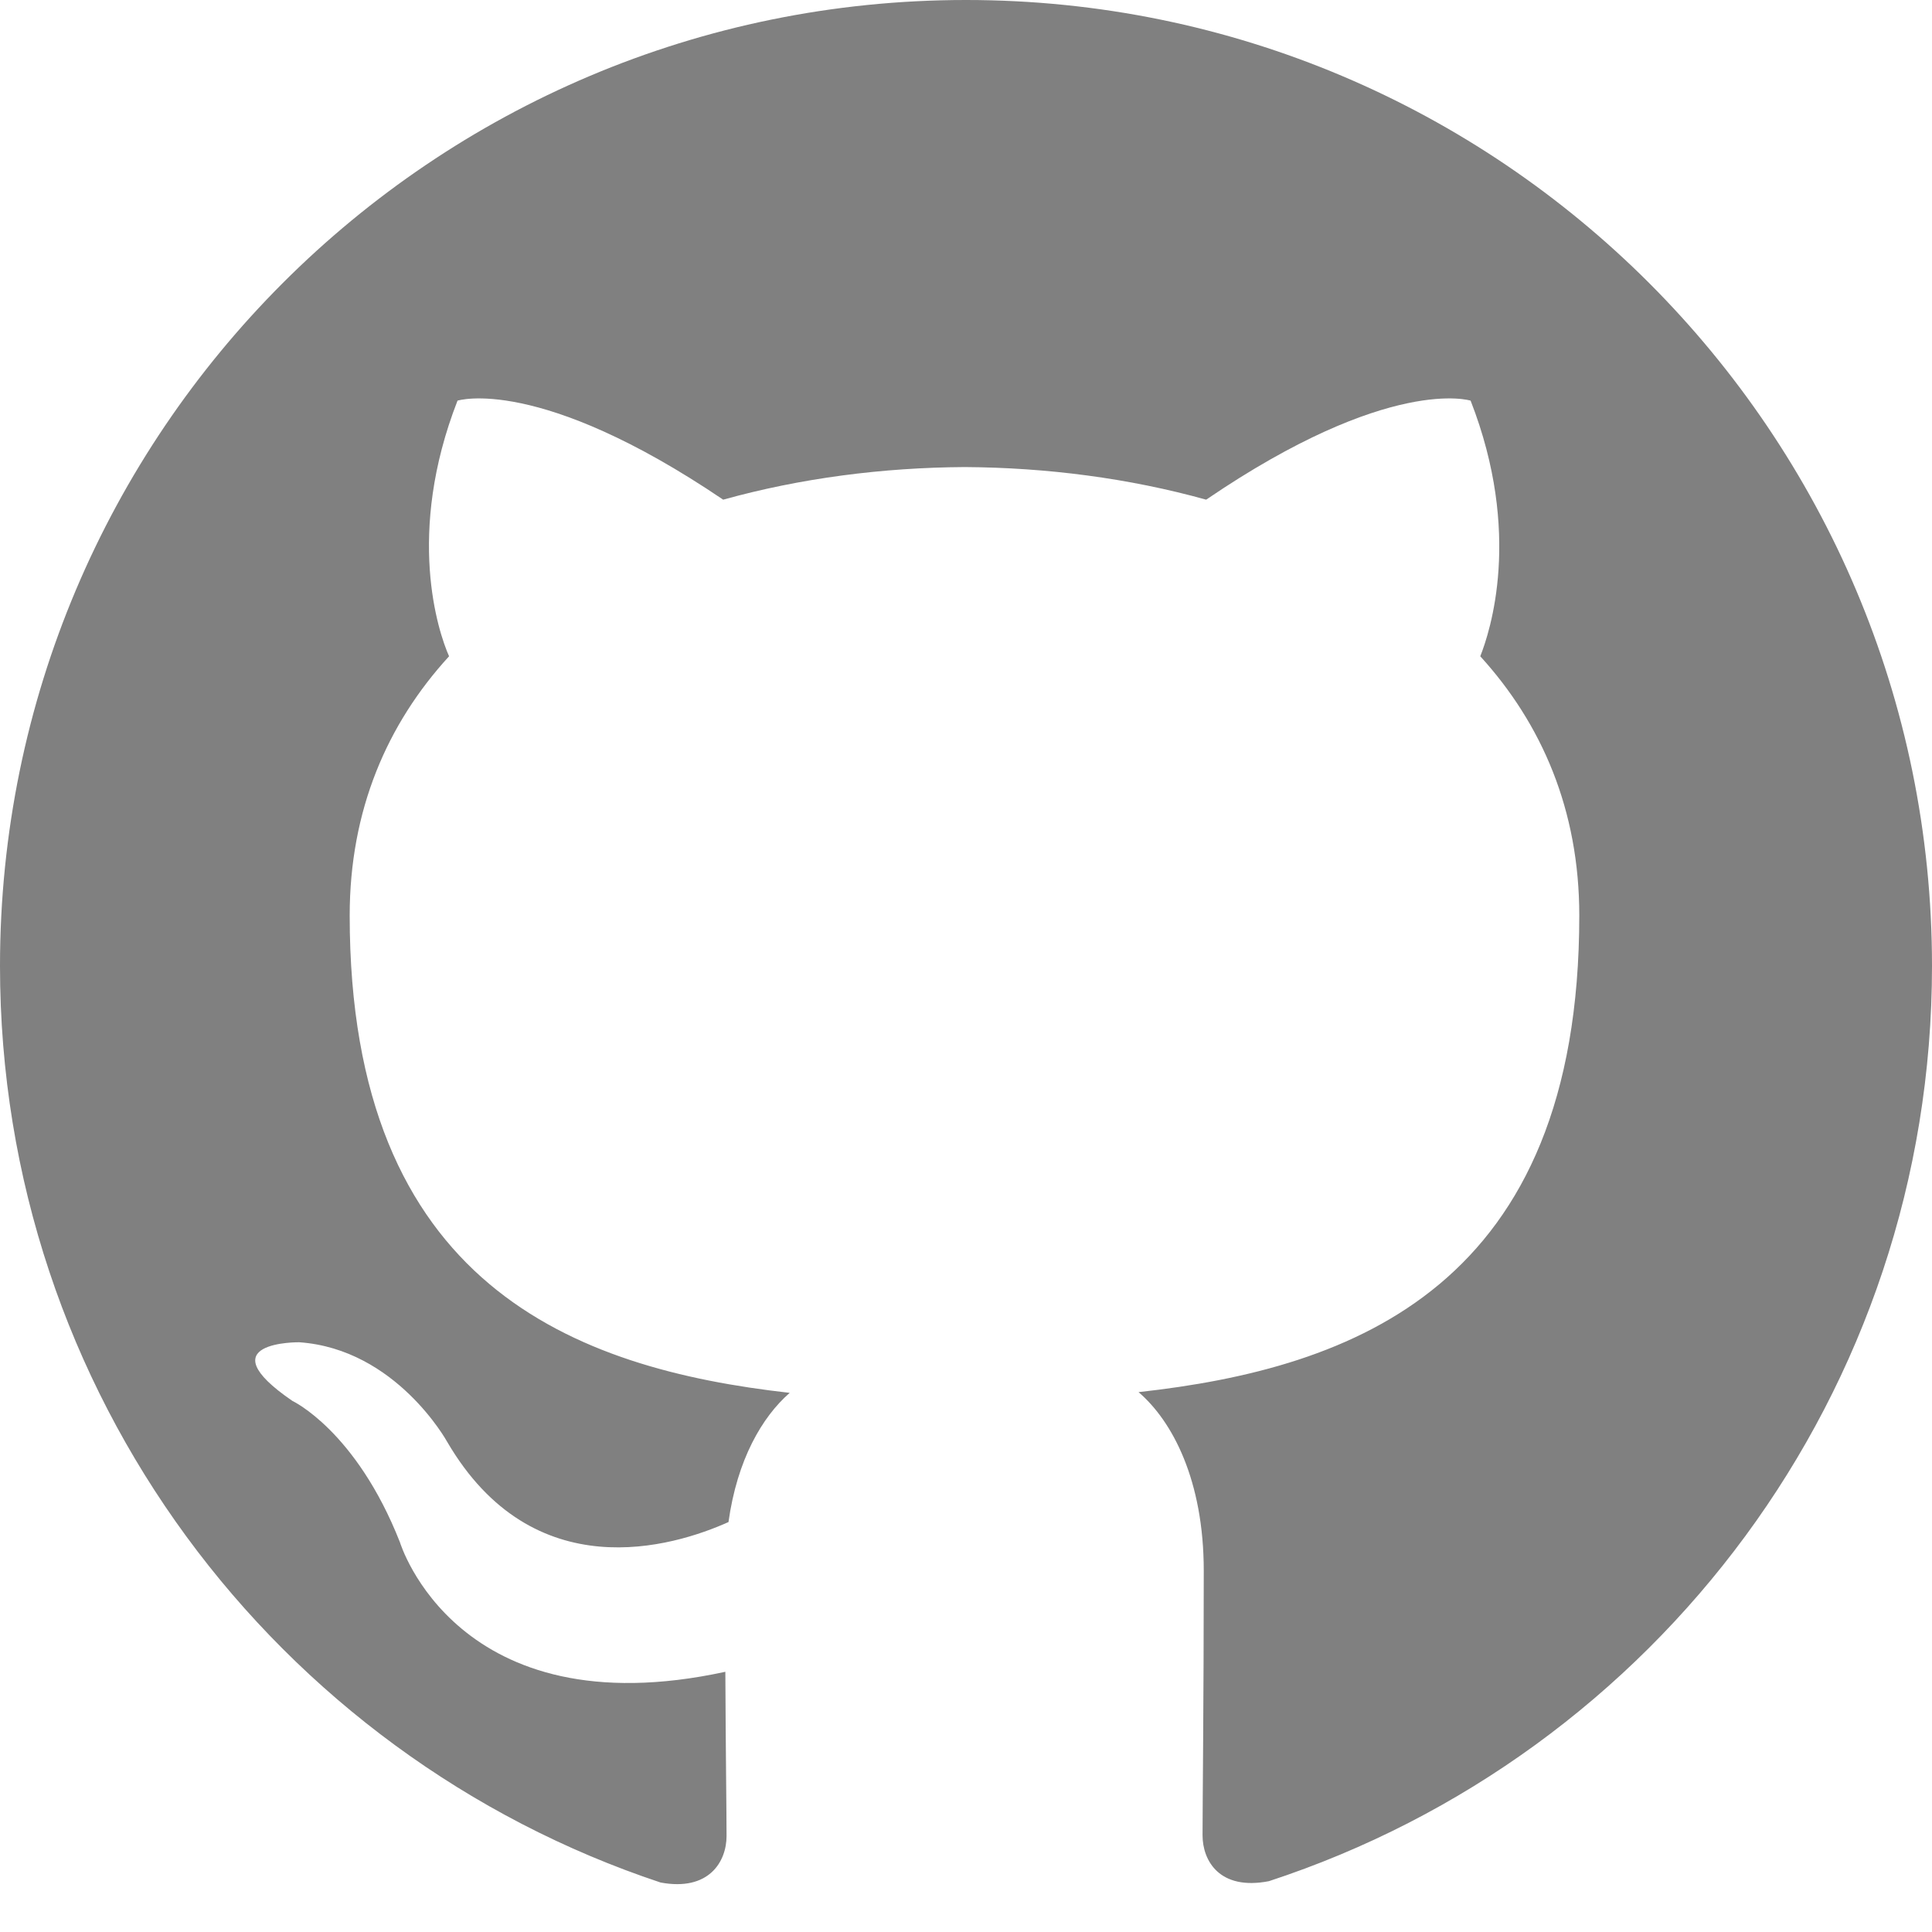
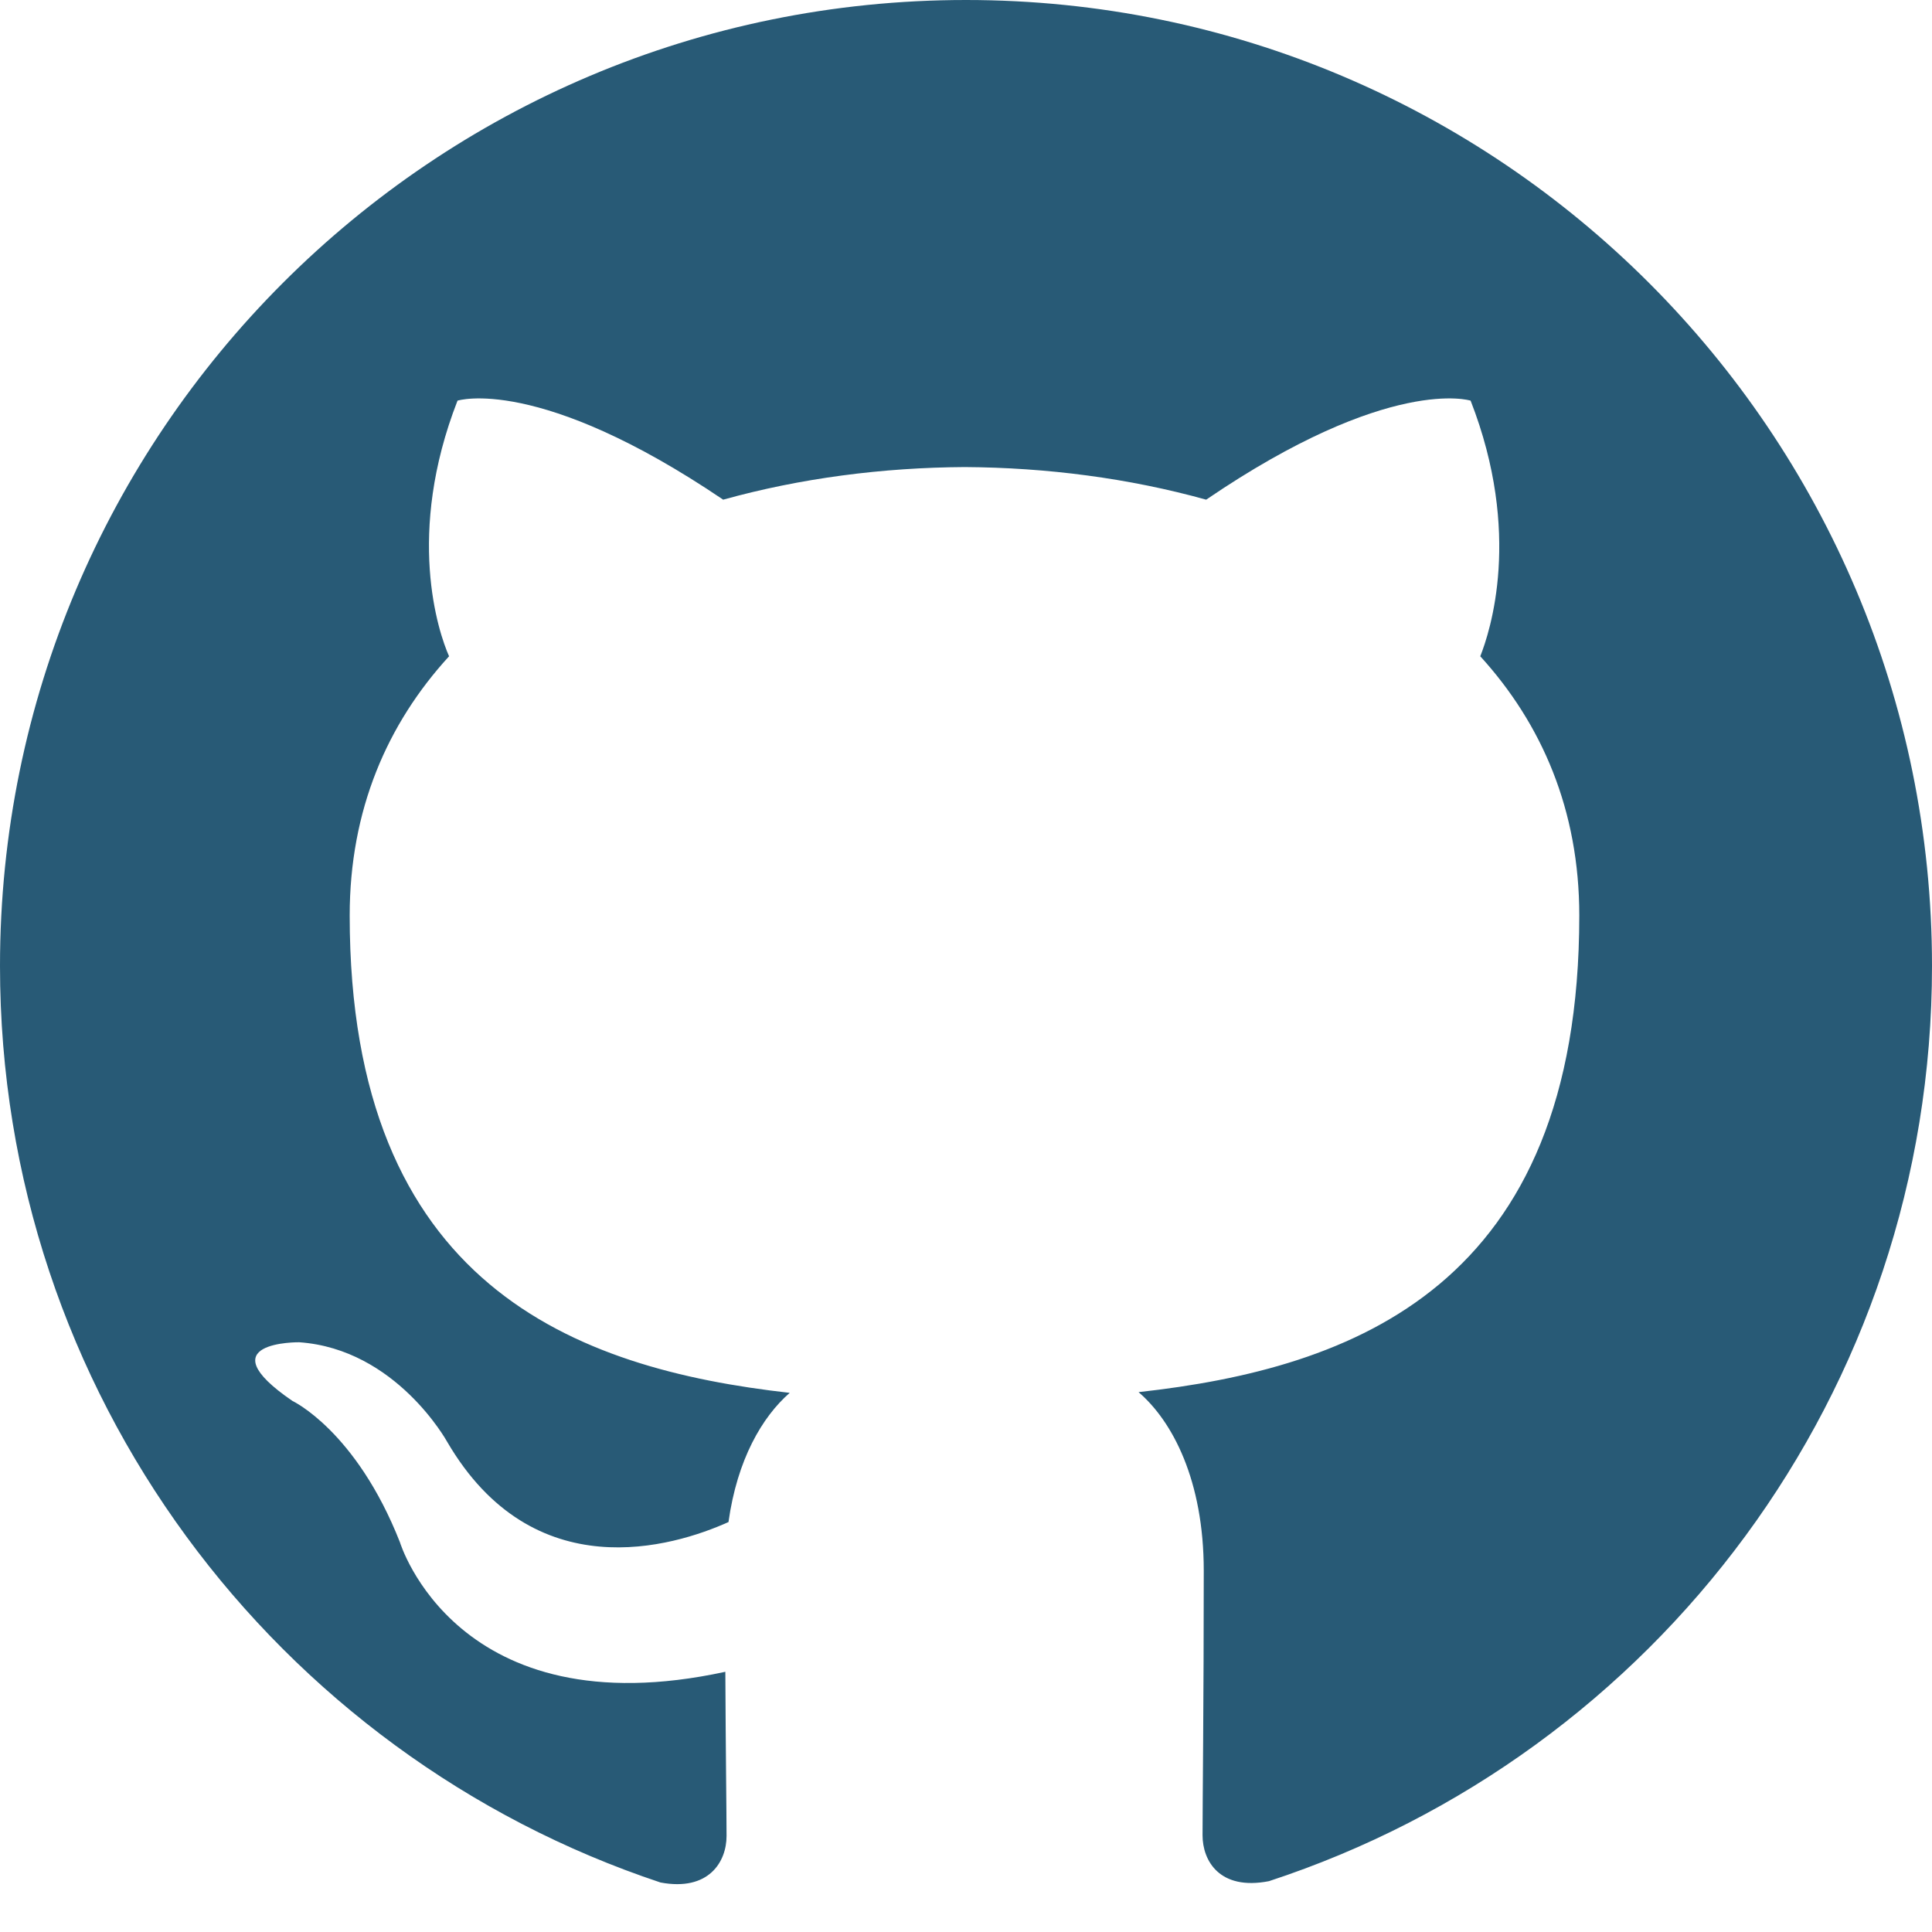
- <svg xmlns="http://www.w3.org/2000/svg" viewBox="0 0 16 16" fill-rule="evenodd" fill="#808080" clip-rule="evenodd" stroke-linejoin="round" stroke-miterlimit="1.414">
+ <svg xmlns="http://www.w3.org/2000/svg" viewBox="0 0 16 16" fill-rule="evenodd" fill="#285a76" clip-rule="evenodd" stroke-linejoin="round" stroke-miterlimit="1.414">
  <path d="M8 0C3.58 0 0 3.582 0 8c0 3.535 2.292 6.533 5.47 7.59.4.075.547-.172.547-.385 0-.19-.007-.693-.01-1.36-2.226.483-2.695-1.073-2.695-1.073-.364-.924-.89-1.17-.89-1.17-.725-.496.056-.486.056-.486.803.056 1.225.824 1.225.824.714 1.223 1.873.87 2.33.665.072-.517.278-.87.507-1.07-1.777-.2-3.644-.888-3.644-3.953 0-.873.31-1.587.823-2.147-.09-.202-.36-1.015.07-2.117 0 0 .67-.215 2.2.82.64-.178 1.32-.266 2-.27.68.004 1.36.092 2 .27 1.52-1.035 2.19-.82 2.19-.82.43 1.102.16 1.915.08 2.117.51.56.82 1.274.82 2.147 0 3.073-1.87 3.75-3.65 3.947.28.24.54.73.54 1.48 0 1.07-.01 1.93-.01 2.19 0 .21.14.46.55.38C13.71 14.53 16 11.53 16 8c0-4.418-3.582-8-8-8" />
</svg>
